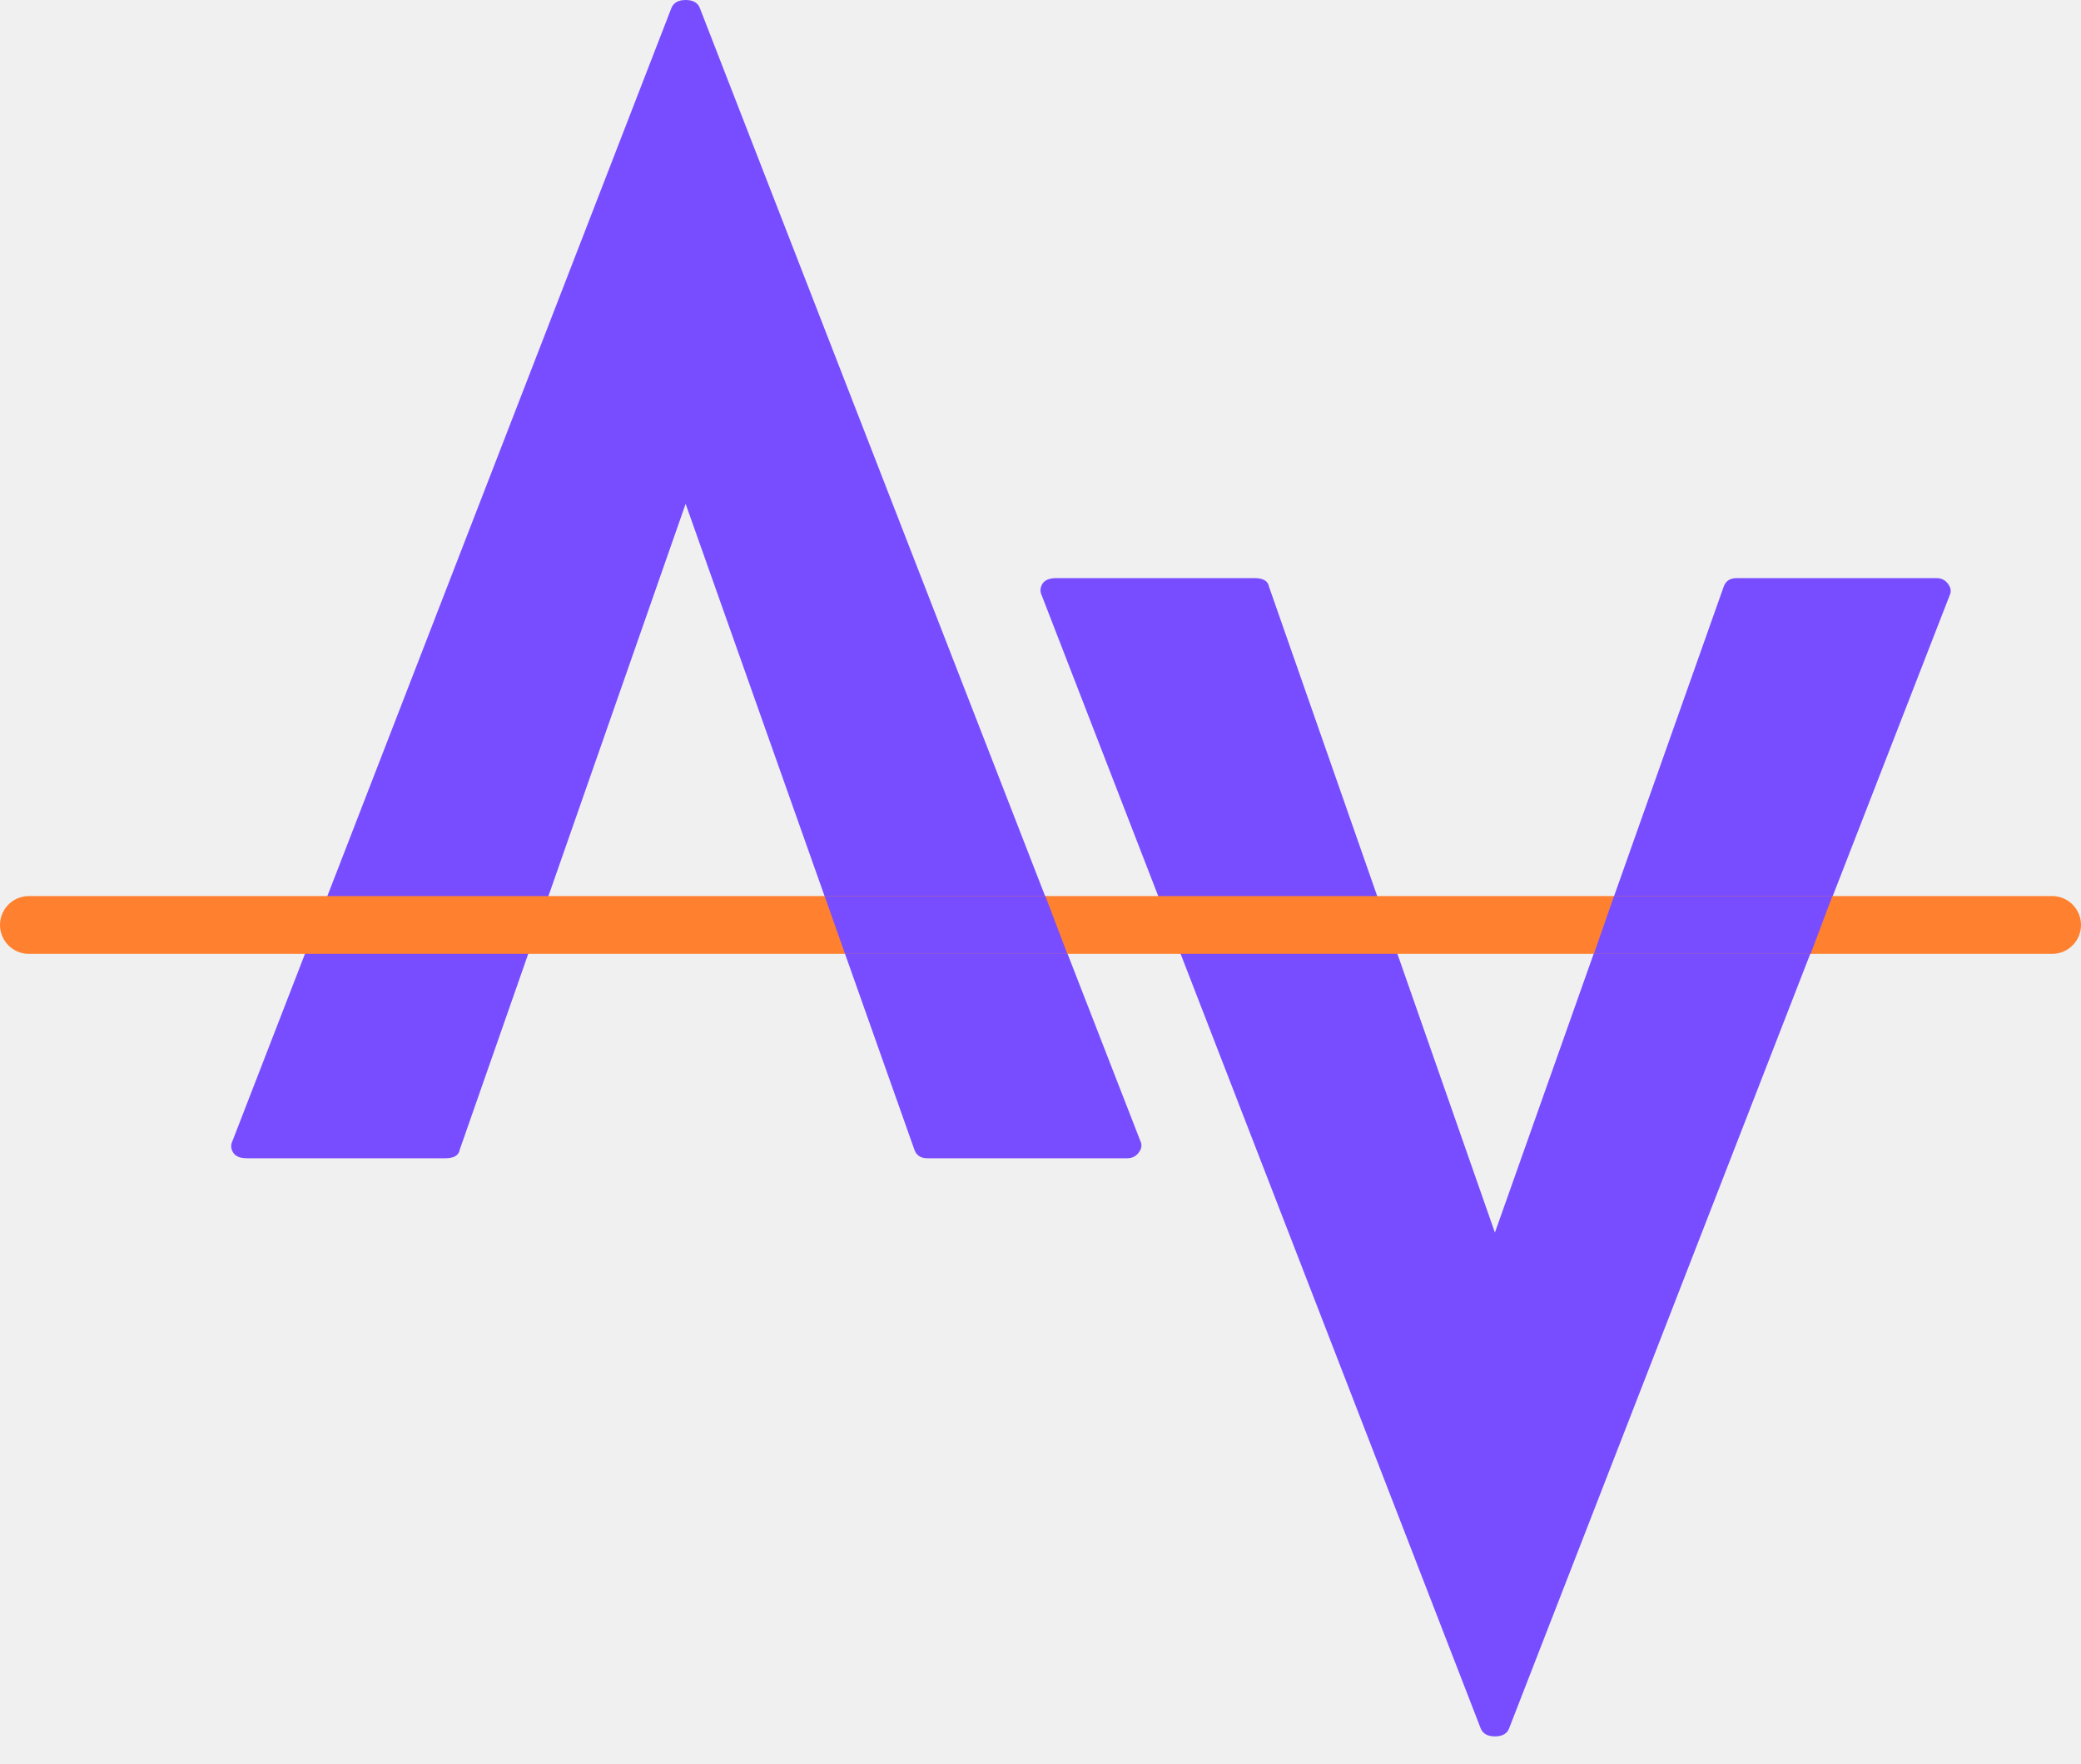
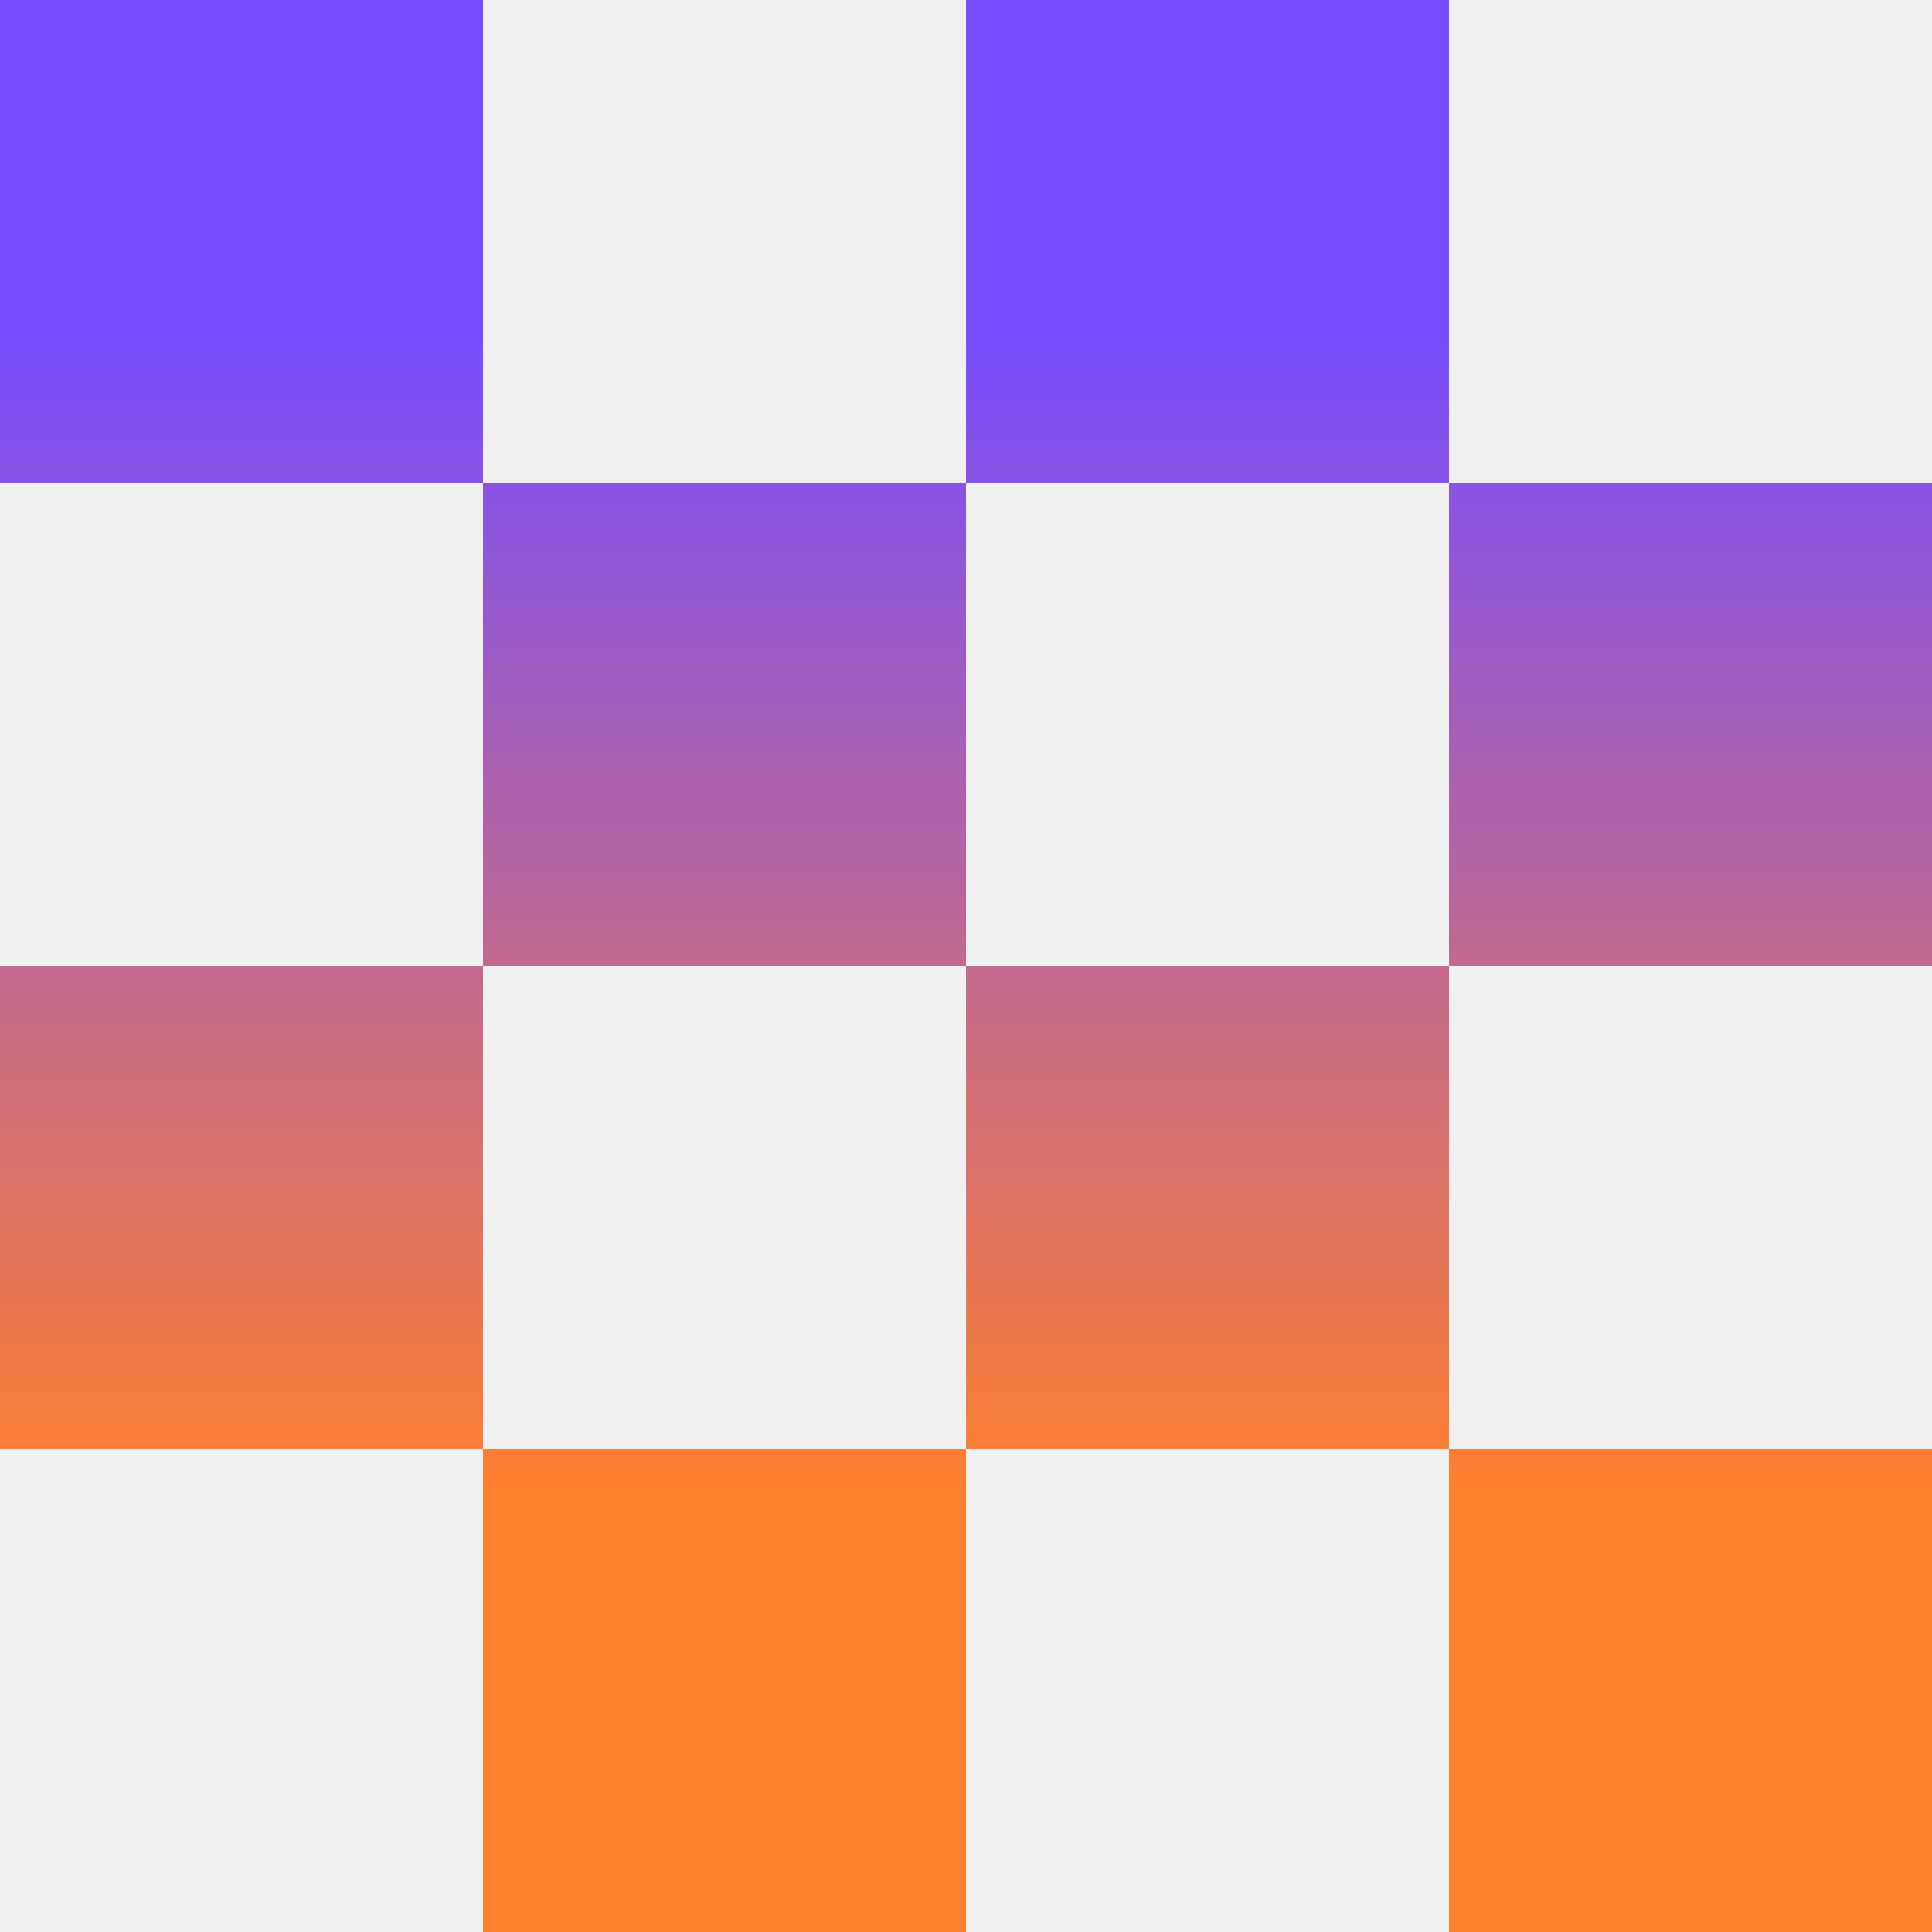
- <svg xmlns="http://www.w3.org/2000/svg" width="72" height="61" viewBox="0 0 72 61" fill="none">
-   <path d="M39.454 39.472C39.52 39.604 39.501 39.739 39.399 39.874C39.3 40.006 39.167 40.072 39.002 40.072H32.087C31.855 40.072 31.704 39.972 31.635 39.769L23.722 17.43L15.908 39.769C15.875 39.972 15.707 40.072 15.406 40.072H8.546C8.31 40.072 8.15 40.006 8.066 39.874C7.986 39.739 7.978 39.604 8.044 39.472L23.22 0.303C23.289 0.102 23.457 0 23.722 0C23.989 0 24.157 0.102 24.223 0.303L39.454 39.472Z" fill="#774DFF" />
-   <path d="M67.454 20.601C67.52 20.468 67.501 20.333 67.399 20.198C67.3 20.066 67.168 20 67.002 20H60.087C59.855 20 59.704 20.101 59.635 20.303L51.722 42.643L43.908 20.303C43.875 20.101 43.707 20 43.406 20H36.546C36.31 20 36.15 20.066 36.066 20.198C35.986 20.333 35.978 20.468 36.044 20.601L51.22 59.769C51.289 59.97 51.457 60.072 51.722 60.072C51.989 60.072 52.157 59.97 52.223 59.769L67.454 20.601Z" fill="#774DFF" />
-   <path d="M1 32L71 32" stroke="#FF802E" stroke-width="2" stroke-linecap="round" />
-   <path d="M28.531 31H36.168L36.928 33H29.238L28.531 31Z" fill="#774DFF" />
-   <path d="M63.397 31H55.843L55.147 33H62.645L63.397 31Z" fill="#774DFF" />
+ <svg xmlns="http://www.w3.org/2000/svg" width="42" height="42" viewBox="0 0 42 42" fill="none">
+   <mask id="mask0_183_876" style="mask-type:luminance" maskUnits="userSpaceOnUse" x="0" y="0" width="42" height="42">
+     <path d="M42 0H0V42H42V0Z" fill="white" />
+   </mask>
+   <g mask="url(#mask0_183_876)">
+     <path fill-rule="evenodd" clip-rule="evenodd" d="M0 0H10.5V10.5H0V0ZM21 10.5H10.5V21H0V31.5H10.5V42H21V31.5H31.5V42H42V31.5H31.5V21H42V10.5H31.5V0H21V10.5ZM21 21H31.5V10.5H21V21ZM21 21V31.5H10.5V21H21Z" fill="url(#paint0_linear_183_876)" />
+   </g>
+   <defs>
+     <linearGradient id="paint0_linear_183_876" x1="21" y1="0" x2="21" y2="42" gradientUnits="userSpaceOnUse">
+       <stop offset="0.175" stop-color="#774DFF" />
+       <stop offset="0.775" stop-color="#FF802E" />
+     </linearGradient>
+   </defs>
</svg>
